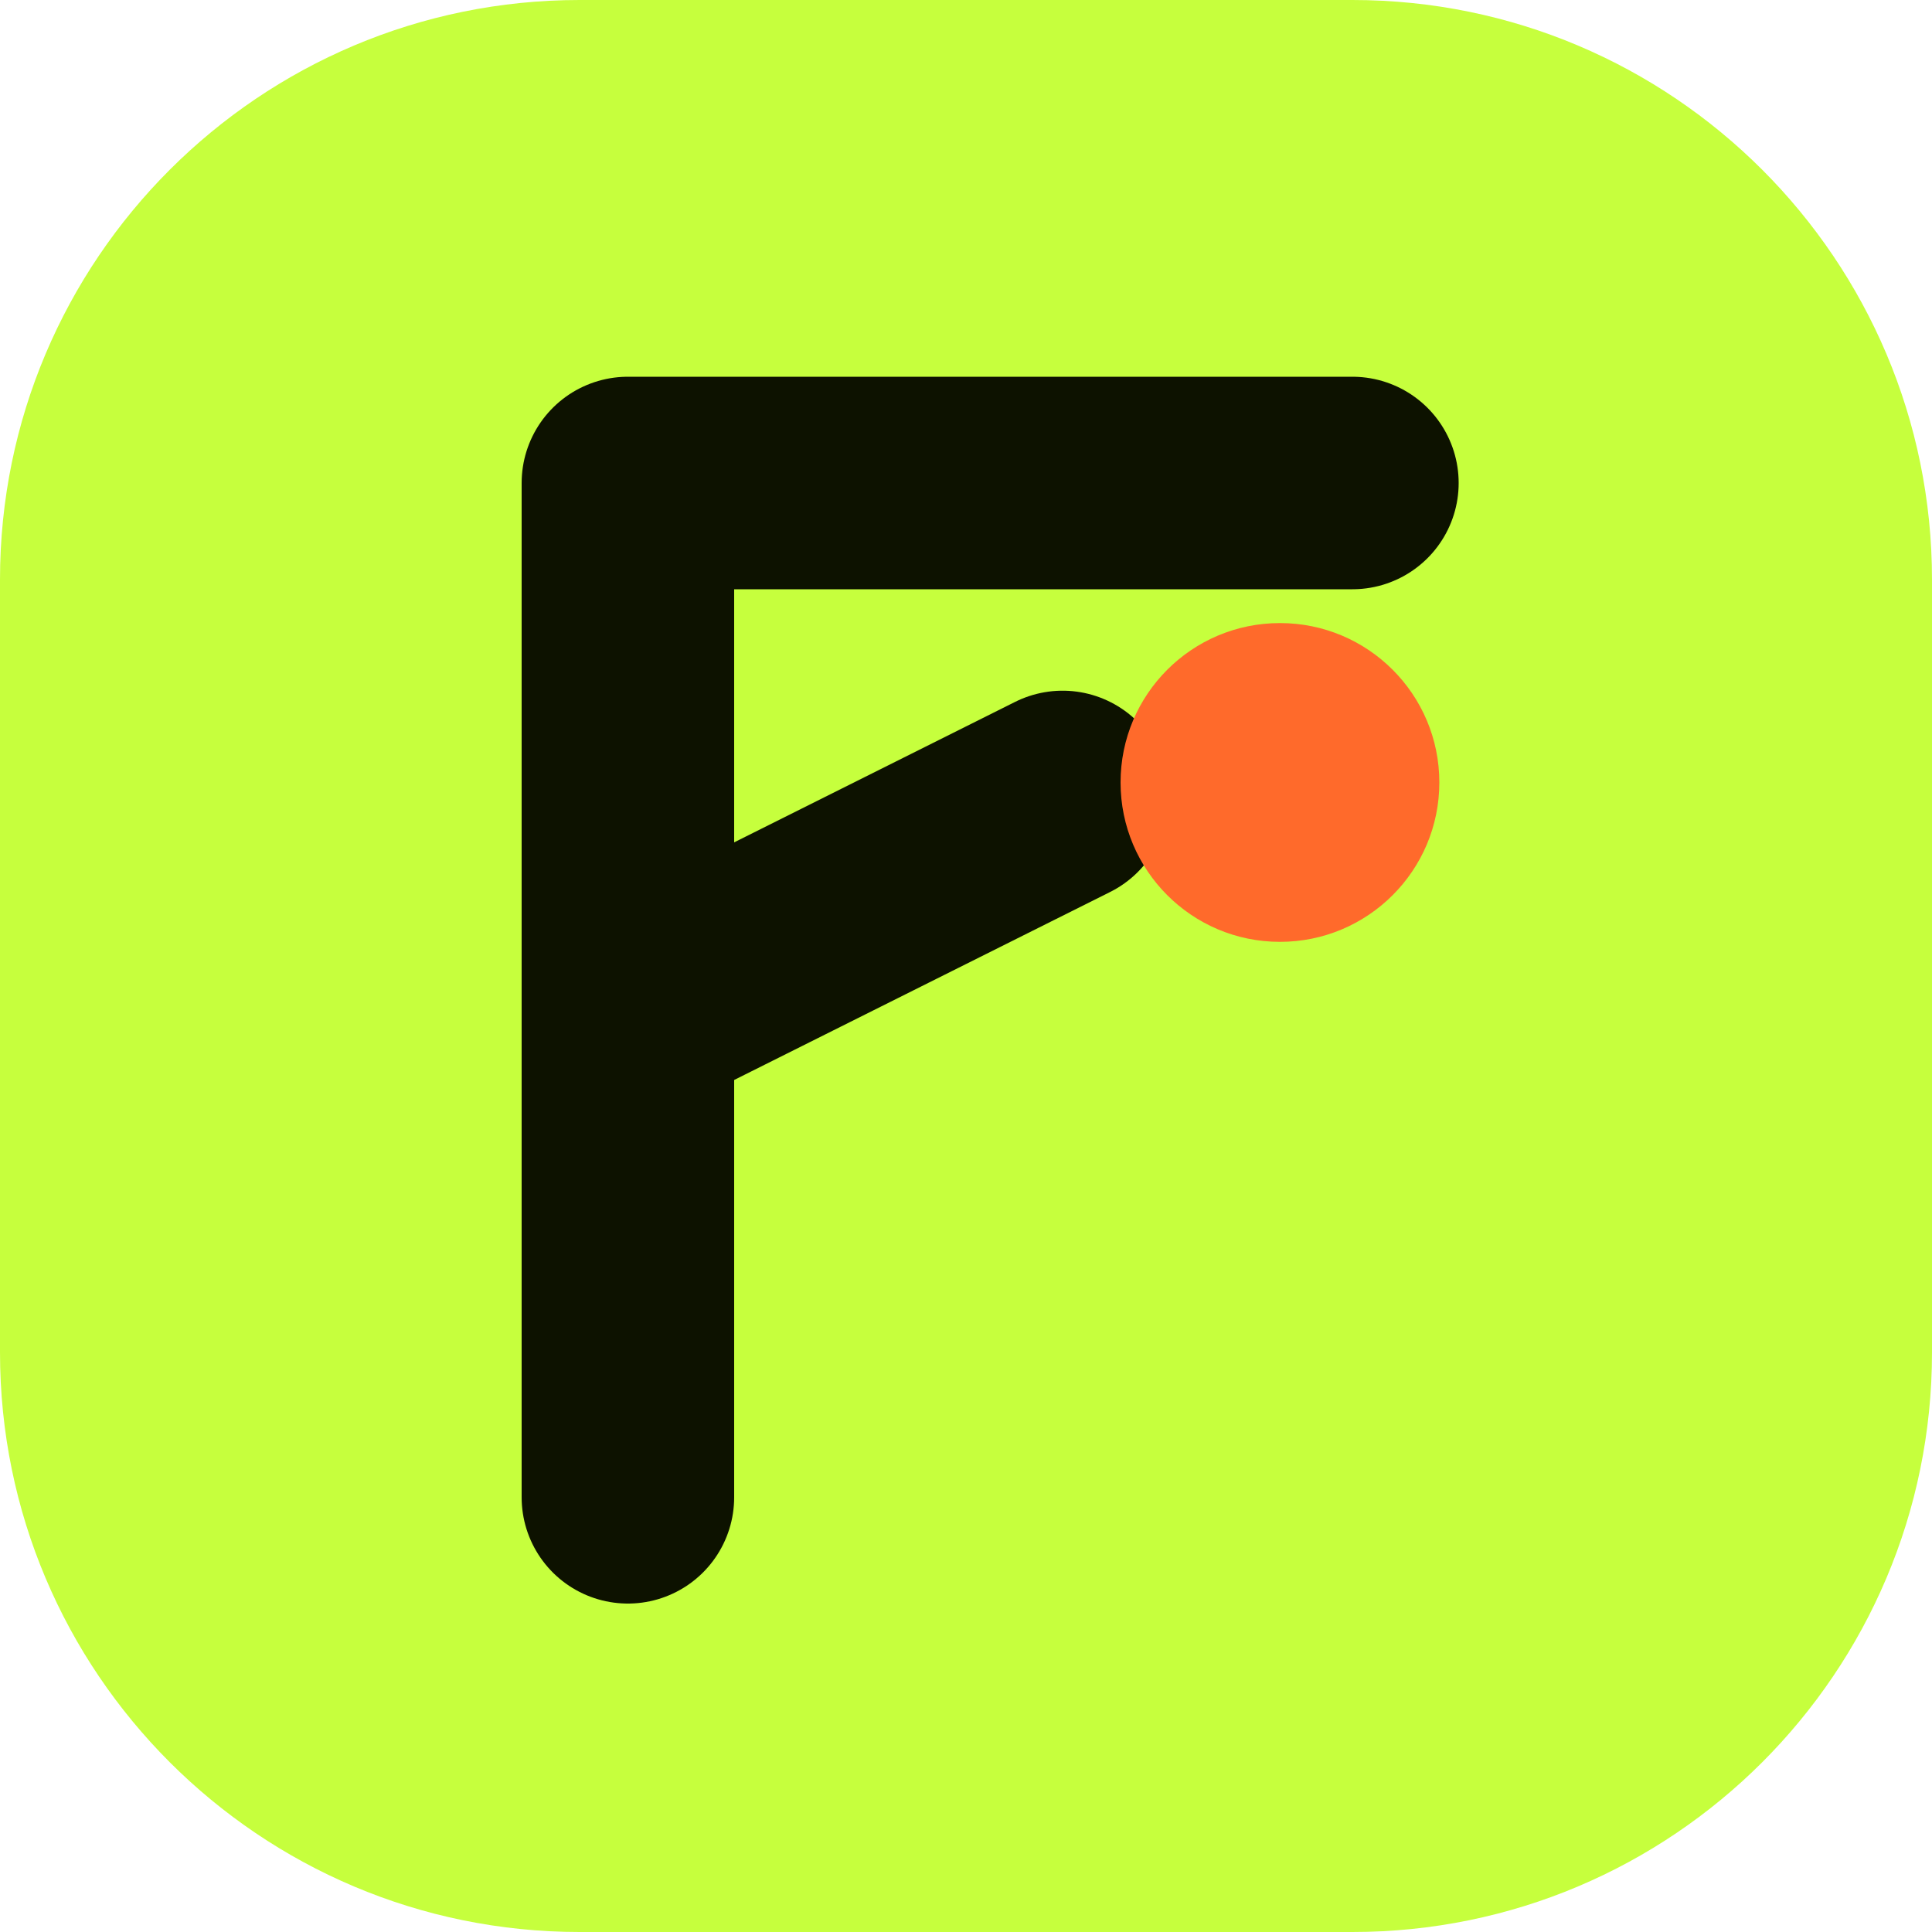
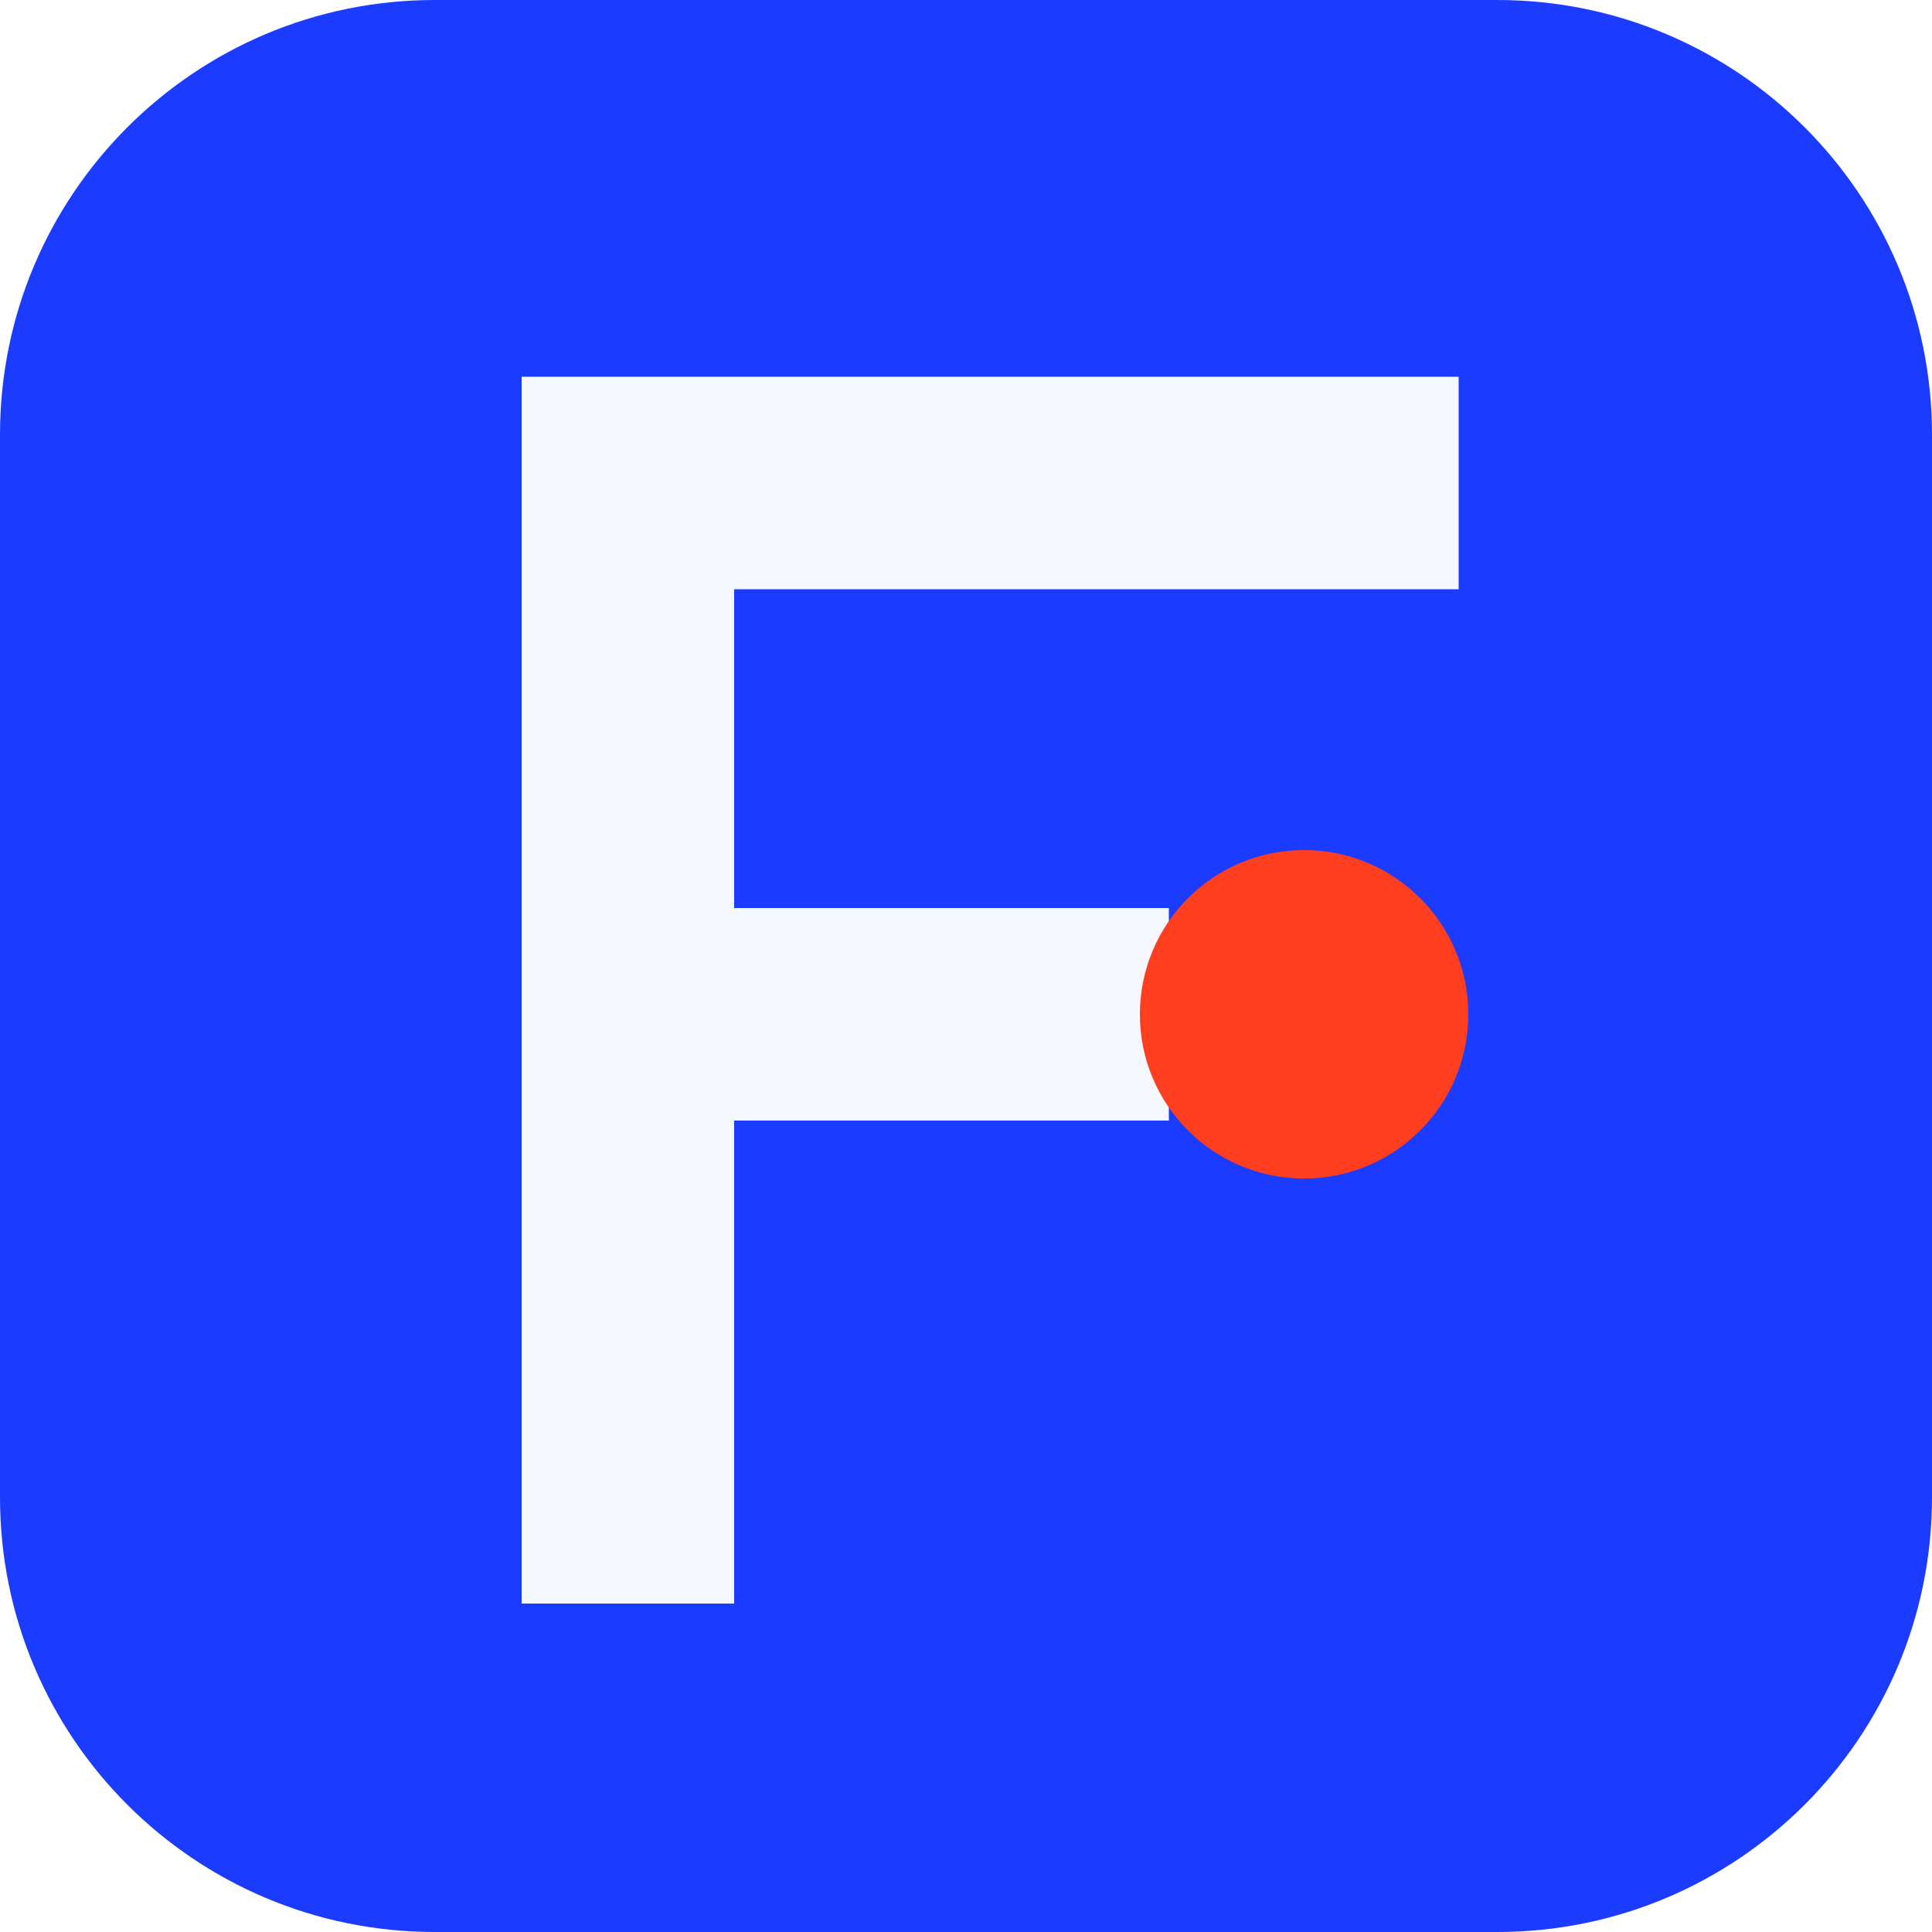
<svg xmlns="http://www.w3.org/2000/svg" viewBox="0 0 40 40">
-   <rect width="40" height="40" rx="12" fill="#c6ff3d" />
-   <g fill="none" stroke="#0d1200" stroke-width="4.4" stroke-linecap="round" stroke-linejoin="round">
+   <rect width="40" height="40" rx="9" fill="#1b3bff" />
+   <g fill="none" stroke="#f6f8ff" stroke-width="4.4" stroke-linecap="square" stroke-linejoin="miter">
    <path d="M13 31V10h15" />
-     <path d="M13 21l9-4.5" />
+     <path d="M13 21h9" />
  </g>
-   <circle cx="26.5" cy="16.2" r="3.3" fill="#ff6a2b" />
+   <circle cx="27" cy="21" r="3.4" fill="#ff3d1f" />
</svg>
